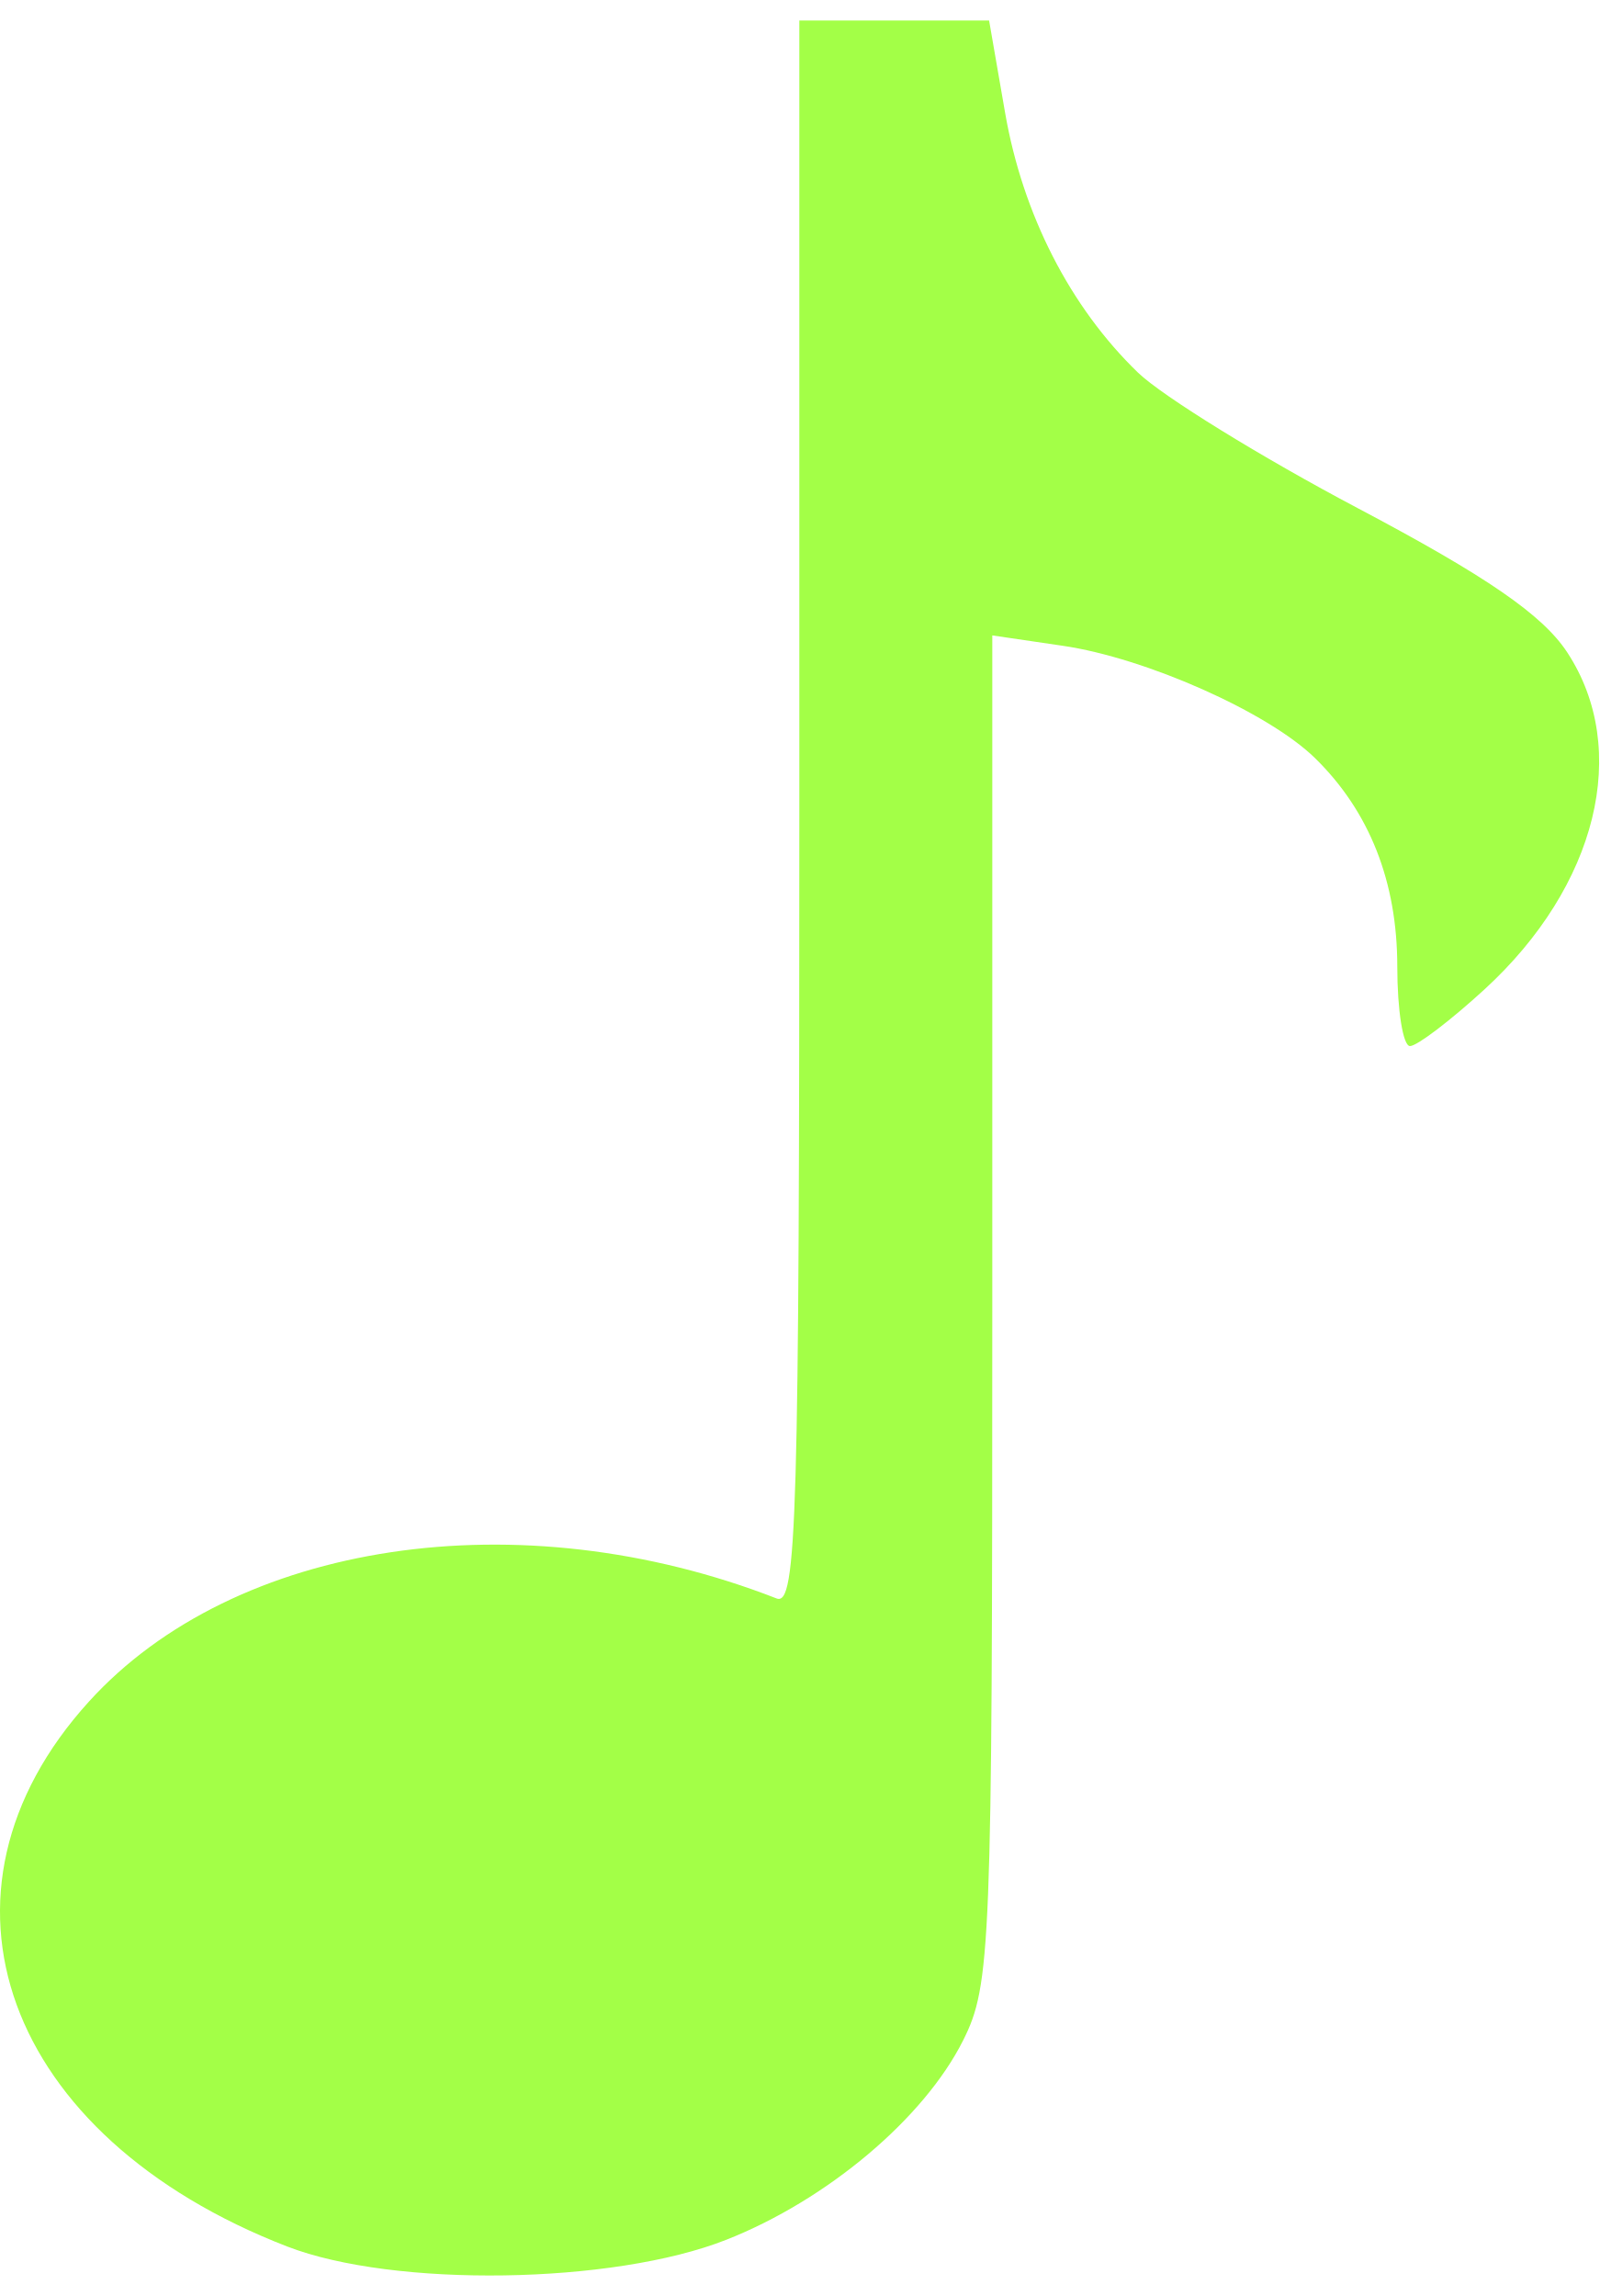
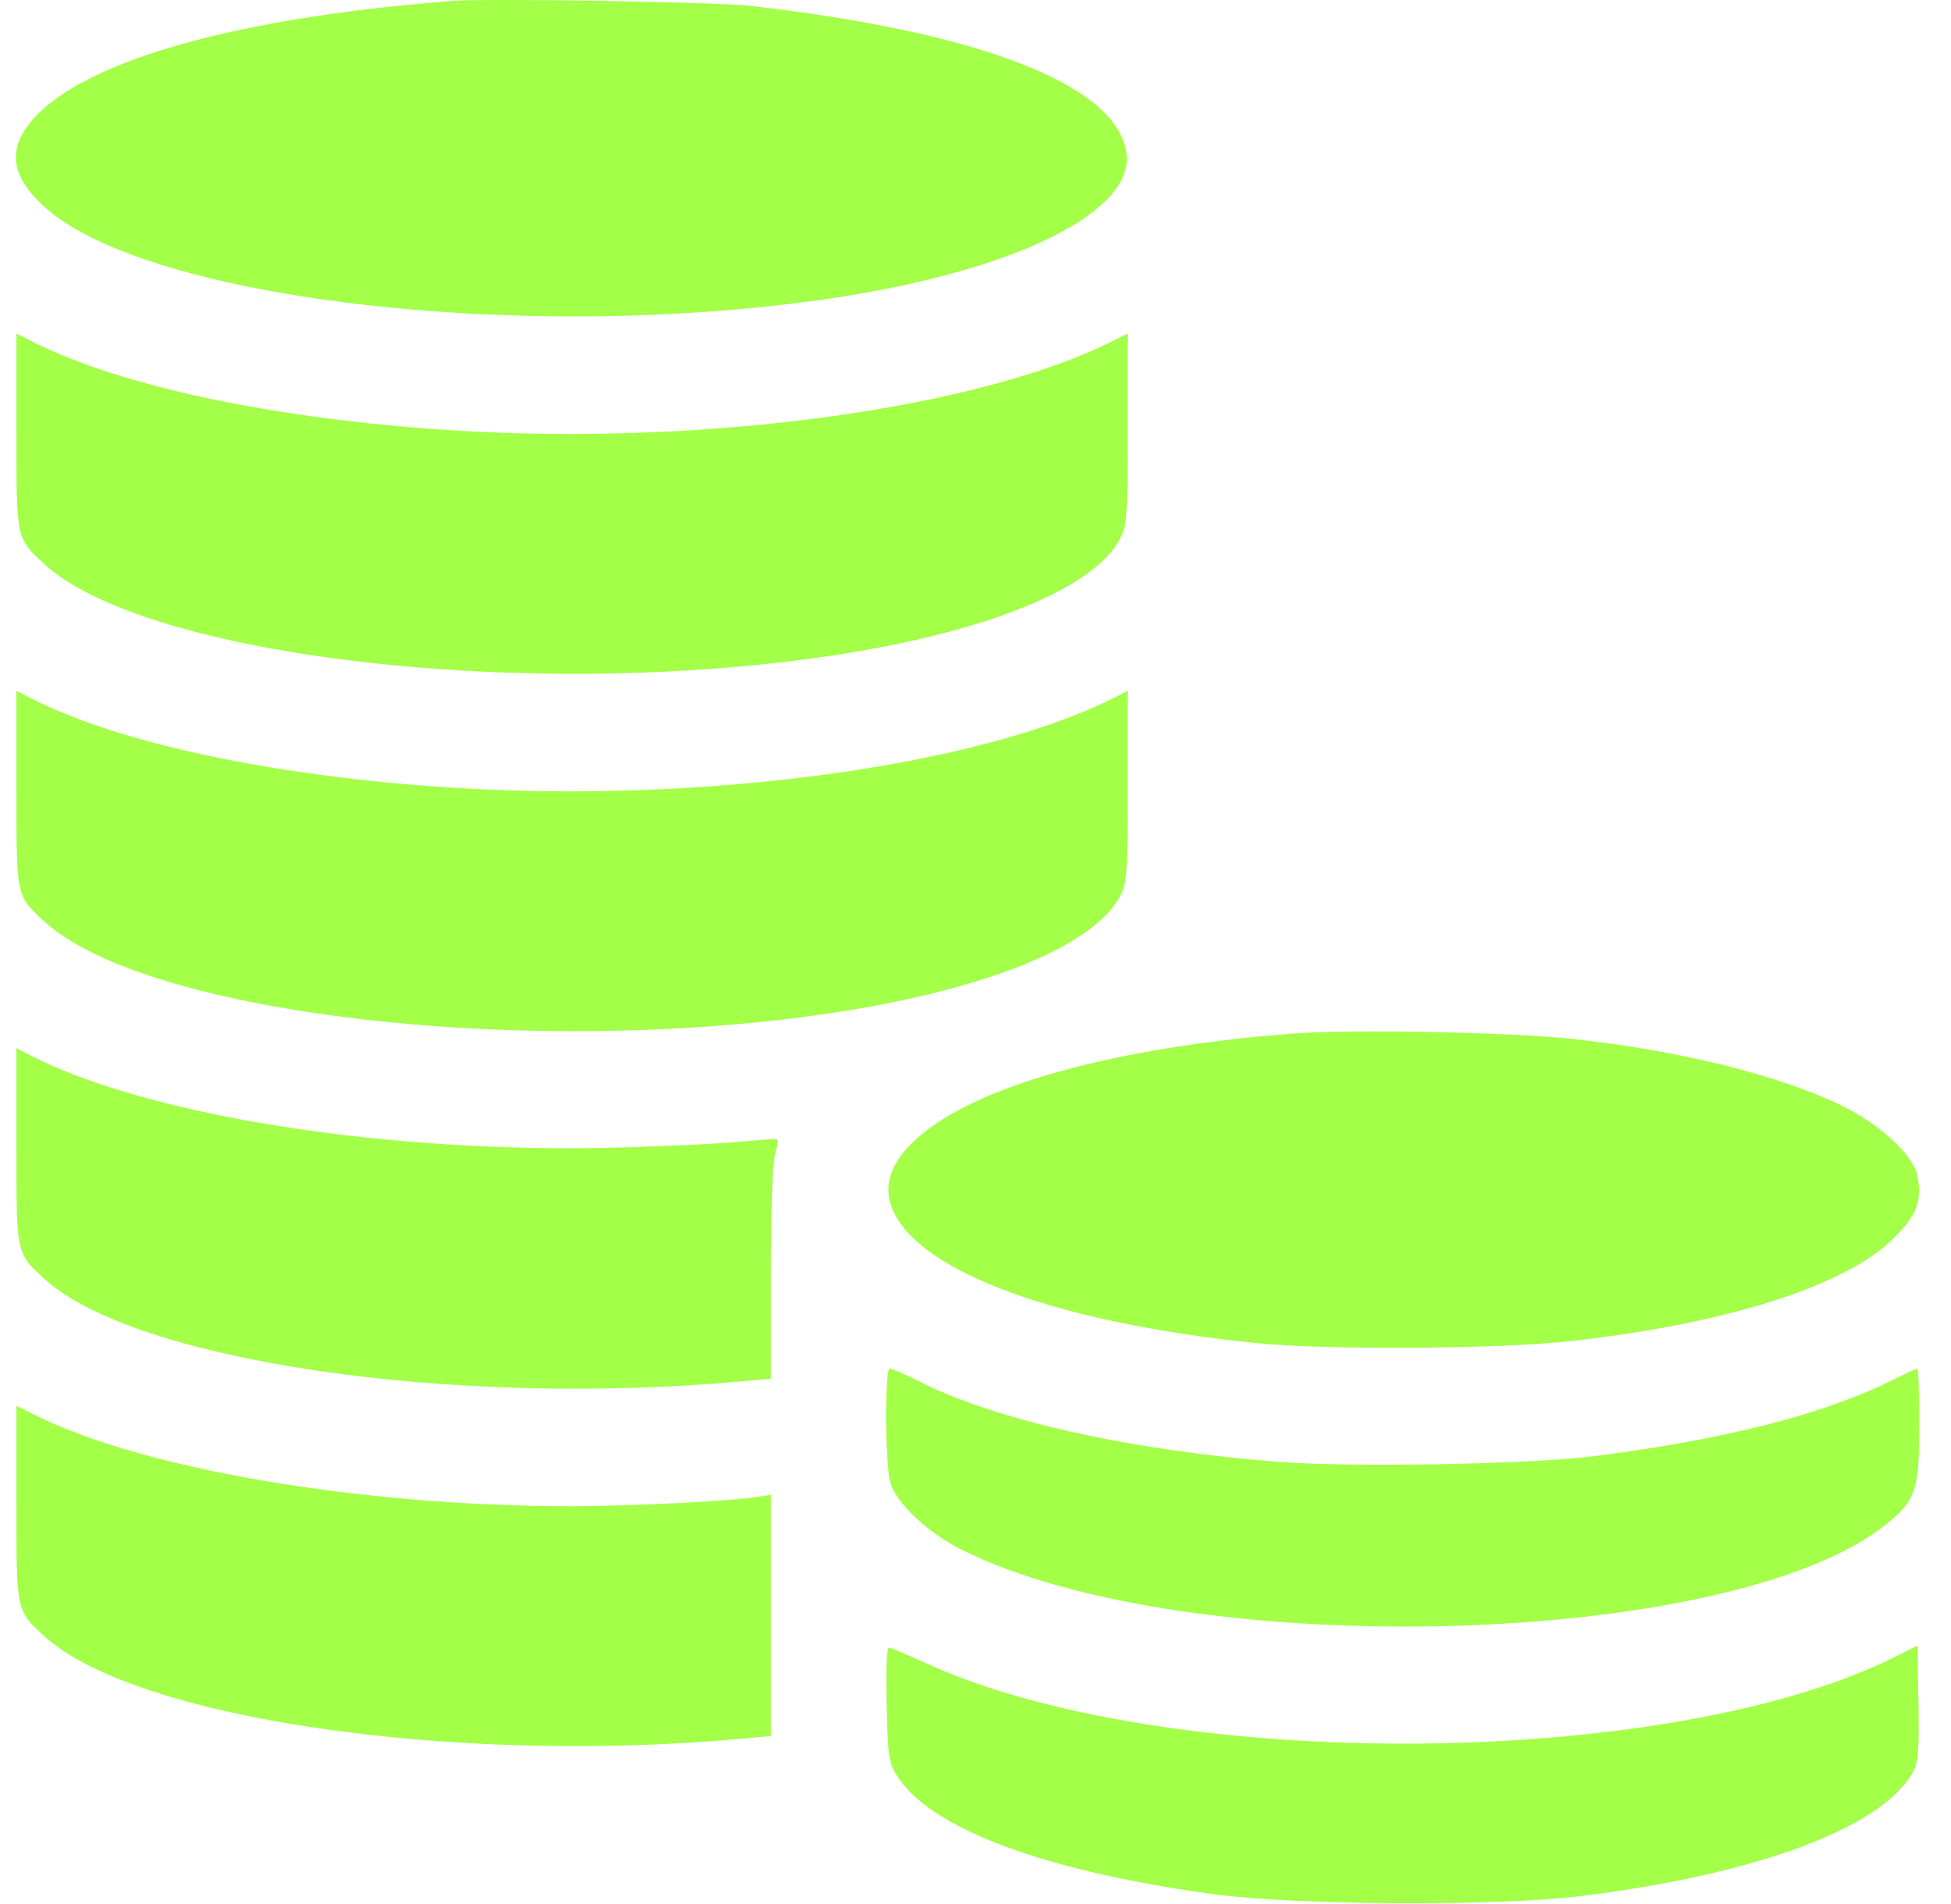
- <svg xmlns="http://www.w3.org/2000/svg" width="39" height="56" viewBox="0 0 39 56" fill="none">
-   <path fill-rule="evenodd" clip-rule="evenodd" d="M19.494 19.851C19.494 37.109 19.434 39.179 18.938 38.986C12.67 36.542 5.722 37.585 2.167 41.504C-2.069 46.173 0.095 52.118 7.005 54.793C9.608 55.8 14.952 55.719 17.712 54.629C20.172 53.659 22.532 51.671 23.488 49.767C24.164 48.42 24.2 47.527 24.2 31.924V15.498L25.919 15.751C27.952 16.049 30.93 17.375 32.069 18.489C33.399 19.789 34.077 21.507 34.077 23.574C34.077 24.641 34.217 25.514 34.387 25.514C34.557 25.514 35.373 24.893 36.201 24.134C38.955 21.611 39.774 18.278 38.222 15.912C37.621 14.996 36.257 14.057 33.119 12.398C30.764 11.153 28.349 9.663 27.753 9.088C26.097 7.488 24.942 5.229 24.512 2.748L24.122 0.5H19.494V19.851Z" fill="#A3FF47" />
+ <svg xmlns="http://www.w3.org/2000/svg" width="41" height="40" viewBox="0 0 41 40" fill="none">
+   <path fill-rule="evenodd" clip-rule="evenodd" d="M9.522 0.019C4.842 0.377 1.586 1.326 0.602 2.618C0.162 3.196 0.259 3.724 0.918 4.333C3.083 6.331 11.308 7.255 17.762 6.224C21.478 5.63 23.866 4.406 23.67 3.194C23.441 1.779 20.607 0.677 15.77 0.123C15.068 0.042 10.262 -0.038 9.522 0.019ZM0.345 9.049C0.345 11.339 0.338 11.308 0.918 11.844C3.079 13.839 11.311 14.766 17.74 13.738C20.851 13.241 23.024 12.332 23.544 11.31C23.685 11.034 23.698 10.843 23.698 9.009V7.009L23.405 7.157C20.557 8.593 14.79 9.378 9.522 9.045C5.78 8.81 2.513 8.117 0.65 7.165L0.345 7.009V9.049ZM0.345 16.56C0.345 18.85 0.338 18.819 0.918 19.355C3.079 21.35 11.311 22.277 17.74 21.249C20.851 20.752 23.024 19.843 23.544 18.821C23.685 18.545 23.698 18.353 23.698 16.52V14.52L23.405 14.668C20.557 16.104 14.79 16.888 9.522 16.556C5.78 16.32 2.513 15.628 0.65 14.676L0.345 14.52V16.56ZM27.203 21.721C23.843 21.971 21.081 22.662 19.69 23.602C18.884 24.146 18.552 24.71 18.706 25.27C19.085 26.644 22.055 27.786 26.392 28.226C27.87 28.376 31.479 28.355 32.992 28.187C36.287 27.823 38.791 27.026 39.8 26.02C40.28 25.542 40.395 25.243 40.297 24.721C40.215 24.281 39.51 23.627 38.693 23.232C37.376 22.595 35.296 22.079 33.07 21.838C31.716 21.692 28.47 21.627 27.203 21.721ZM0.345 24.07C0.345 26.36 0.338 26.33 0.918 26.865C2.799 28.601 9.486 29.588 15.594 29.031L16.2 28.976L16.2 26.776C16.2 25.459 16.234 24.456 16.284 24.276C16.33 24.111 16.355 23.963 16.34 23.948C16.325 23.933 15.98 23.954 15.573 23.994C15.166 24.035 14.007 24.09 12.997 24.118C8.175 24.249 3.147 23.463 0.65 22.187L0.345 22.031V24.07ZM18.621 29.799C18.622 30.369 18.66 30.977 18.707 31.149C18.823 31.577 19.48 32.202 20.187 32.559C24.916 34.944 36.339 34.647 39.614 32.054C40.261 31.542 40.334 31.329 40.334 29.939C40.334 29.292 40.315 28.762 40.292 28.762C40.269 28.762 40.069 28.854 39.848 28.967C38.375 29.714 36.252 30.26 33.463 30.608C32.127 30.775 28.432 30.841 26.9 30.726C23.804 30.492 20.955 29.859 19.342 29.046C19.034 28.89 18.745 28.762 18.701 28.762C18.65 28.762 18.621 29.143 18.621 29.799ZM0.345 31.581C0.345 33.871 0.338 33.84 0.918 34.376C2.799 36.112 9.486 37.099 15.594 36.542L16.2 36.486V33.951V31.415L15.946 31.457C15.398 31.548 13.232 31.657 11.995 31.656C7.516 31.652 2.93 30.863 0.669 29.707L0.345 29.542V31.581ZM39.865 34.802C35.115 37.201 24.461 37.271 19.415 34.936C19.052 34.768 18.721 34.63 18.68 34.63C18.633 34.63 18.615 35.088 18.632 35.823C18.658 36.909 18.677 37.043 18.842 37.31C19.533 38.424 21.938 39.326 25.517 39.812C27.241 40.045 31.471 40.066 33.226 39.849C36.972 39.385 39.608 38.39 40.217 37.21C40.313 37.024 40.333 36.736 40.316 35.781L40.294 34.585L39.865 34.802Z" fill="#A3FF47" />
</svg>
